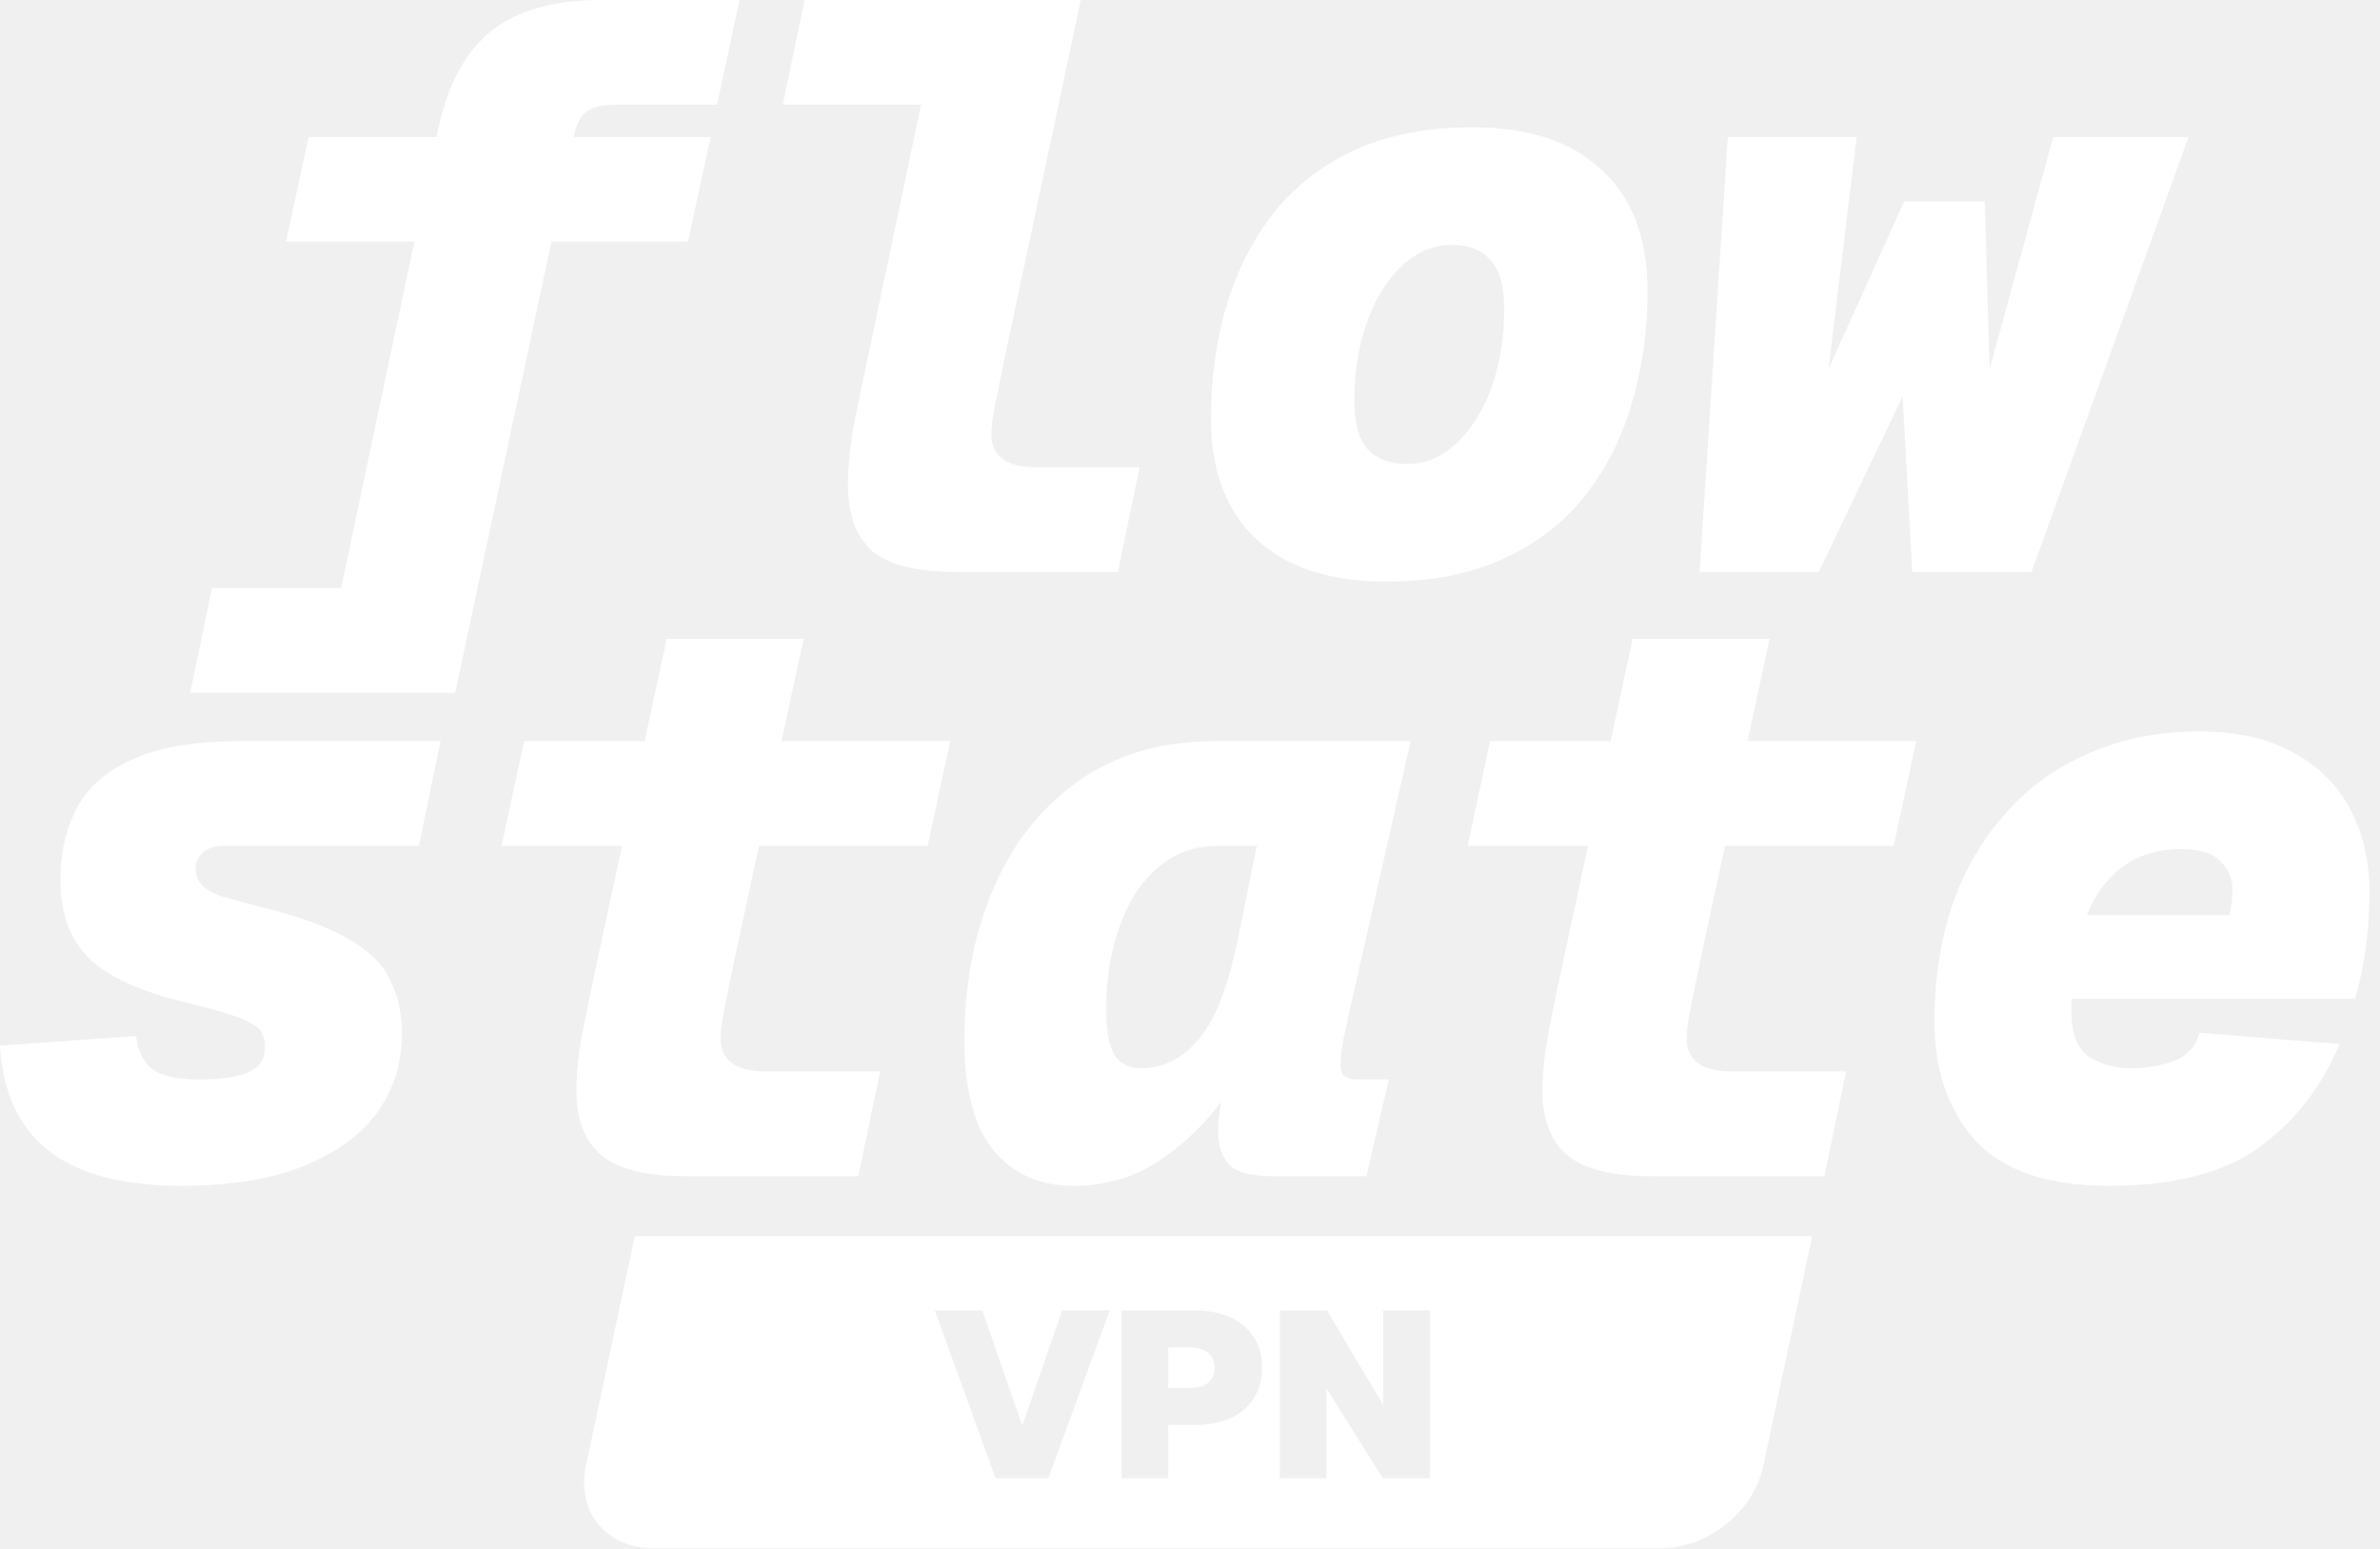
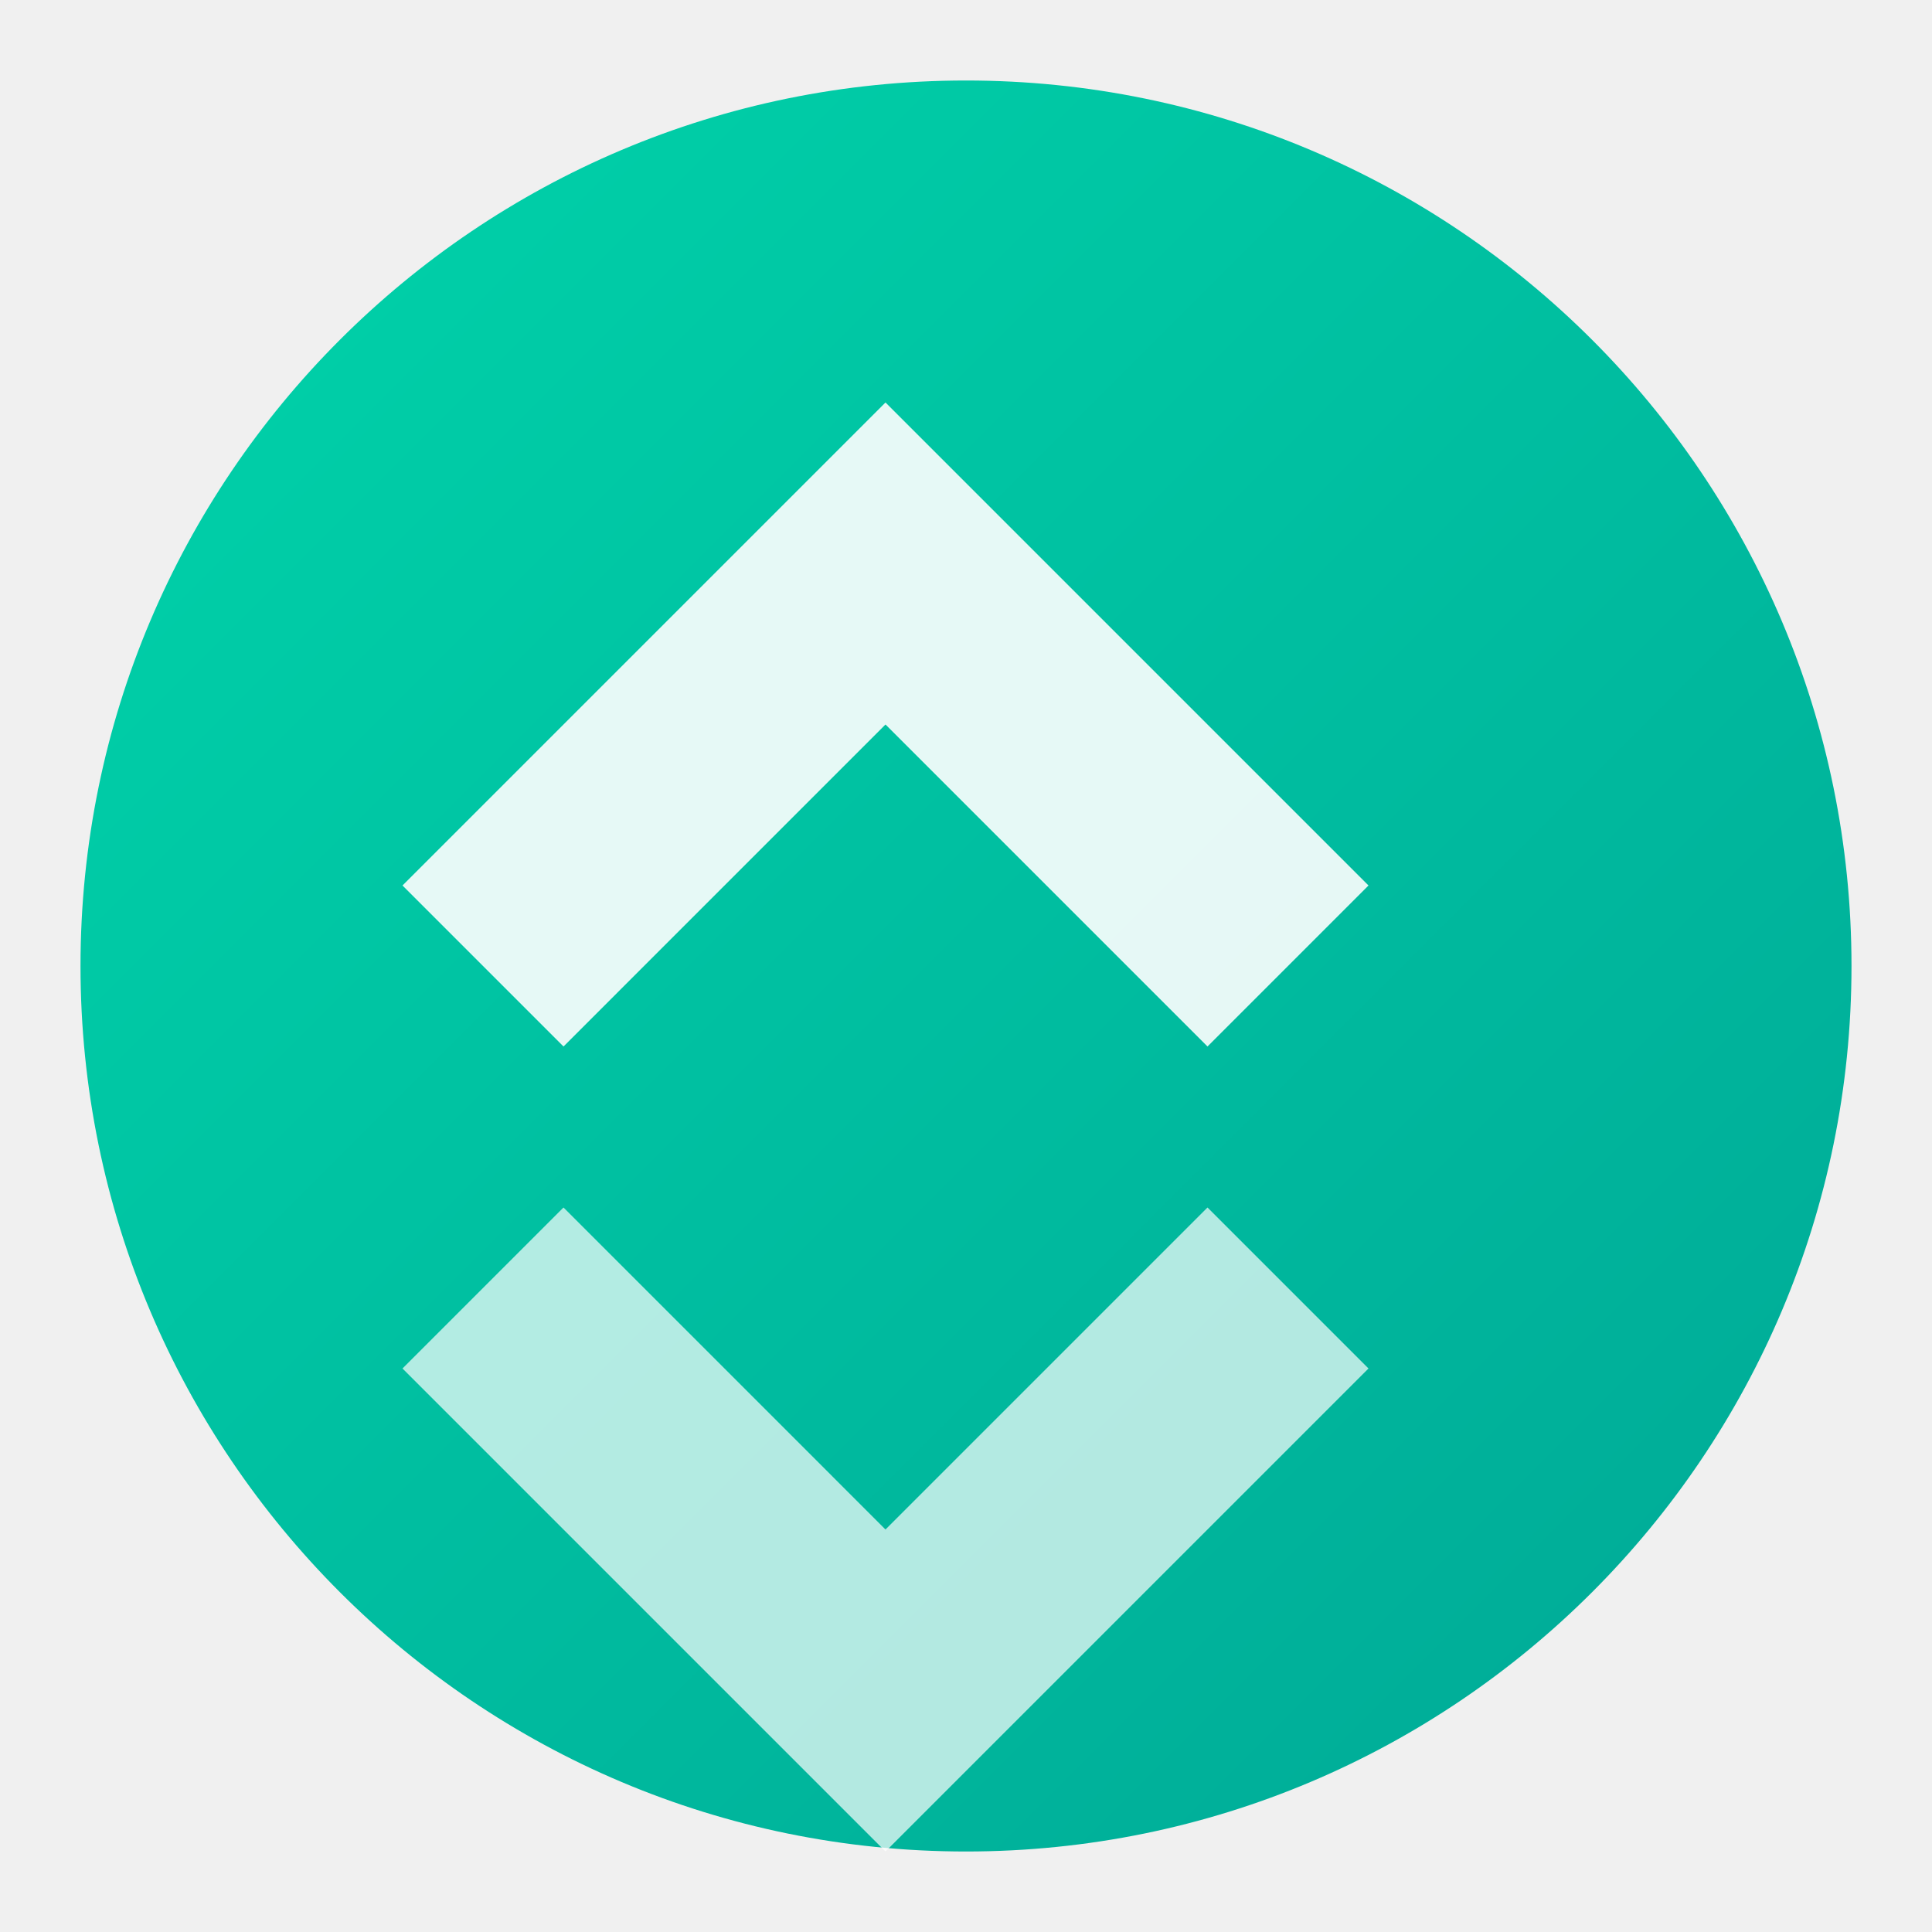
- <svg xmlns="http://www.w3.org/2000/svg" width="123" height="80" viewBox="0 0 123 80" fill="none">
-   <path d="M37.055 5.412H31.893C31.171 5.412 30.658 5.523 30.353 5.745C30.047 5.939 29.825 6.328 29.686 6.91L29.651 7.077H36.722L35.556 12.489H28.497L23.525 35.802H9.829L10.953 30.39H17.63L21.413 12.489H14.783L15.949 7.077H22.557L22.61 6.827C23.109 4.441 24.025 2.706 25.357 1.624C26.717 0.541 28.618 1.83282e-05 31.06 0H38.221L37.055 5.412Z" fill="white" />
-   <path fill-rule="evenodd" clip-rule="evenodd" d="M76.114 6.578C79 6.578 81.22 7.313 82.774 8.784C84.356 10.227 85.147 12.309 85.147 15.029C85.147 17.11 84.87 19.067 84.315 20.898C83.787 22.702 82.969 24.298 81.859 25.686C80.776 27.046 79.374 28.114 77.654 28.891C75.961 29.668 73.949 30.057 71.618 30.057C68.759 30.057 66.538 29.335 64.957 27.892C63.374 26.421 62.584 24.34 62.584 21.648C62.584 19.566 62.847 17.624 63.375 15.82C63.93 13.988 64.749 12.378 65.831 10.99C66.941 9.603 68.343 8.52 70.035 7.743C71.756 6.966 73.782 6.578 76.114 6.578ZM75.031 12.655C74.088 12.655 73.227 13.016 72.45 13.738C71.701 14.432 71.104 15.389 70.66 16.61C70.216 17.831 69.994 19.205 69.994 20.732C69.994 21.897 70.23 22.73 70.701 23.23C71.173 23.729 71.84 23.979 72.7 23.979C73.643 23.979 74.49 23.632 75.239 22.938C76.016 22.217 76.627 21.259 77.071 20.066C77.515 18.845 77.737 17.471 77.737 15.944C77.737 14.779 77.501 13.946 77.029 13.447C76.585 12.919 75.919 12.655 75.031 12.655Z" fill="white" />
-   <path d="M51.943 18.4C51.748 19.344 51.582 20.163 51.443 20.857C51.304 21.523 51.235 22.064 51.235 22.48C51.235 22.98 51.415 23.382 51.776 23.688C52.164 23.993 52.775 24.145 53.608 24.145H58.895L57.771 29.558H49.403C47.377 29.558 45.934 29.197 45.073 28.475C44.241 27.726 43.825 26.602 43.825 25.103C43.825 24.159 43.922 23.133 44.116 22.022C44.338 20.884 44.588 19.677 44.865 18.4L47.6 5.412H40.453L41.577 0H55.856L51.943 18.4Z" fill="white" />
-   <path d="M94.498 19.067L98.411 10.408H102.574L102.824 19.067L106.113 7.077H113.107L104.989 29.558H98.827L98.328 20.482L93.998 29.558H87.837L89.294 7.077H95.955L94.498 19.067Z" fill="white" />
-   <path d="M21.648 43.713H11.573C11.102 43.713 10.741 43.824 10.491 44.046C10.241 44.268 10.116 44.545 10.116 44.878C10.116 45.211 10.213 45.489 10.408 45.711C10.602 45.933 10.921 46.127 11.365 46.294C11.809 46.432 12.42 46.599 13.197 46.793C15.251 47.293 16.819 47.848 17.901 48.459C19.011 49.069 19.761 49.791 20.149 50.623C20.565 51.428 20.774 52.372 20.774 53.454C20.774 54.925 20.357 56.257 19.525 57.45C18.692 58.616 17.429 59.546 15.736 60.24C14.043 60.934 11.92 61.28 9.367 61.28C6.37 61.28 4.094 60.684 2.54 59.49C0.985 58.269 0.139 56.452 0 54.037L7.036 53.537C7.119 54.314 7.397 54.883 7.868 55.244C8.368 55.605 9.173 55.785 10.283 55.785C11.421 55.785 12.267 55.661 12.822 55.411C13.405 55.161 13.696 54.731 13.696 54.12C13.696 53.815 13.641 53.565 13.53 53.371C13.419 53.177 13.225 53.01 12.947 52.871C12.697 52.705 12.323 52.552 11.823 52.413C11.324 52.247 10.671 52.066 9.866 51.872C7.369 51.289 5.62 50.512 4.621 49.541C3.622 48.57 3.122 47.21 3.122 45.461C3.122 44.046 3.414 42.797 3.996 41.715C4.579 40.632 5.551 39.799 6.911 39.216C8.271 38.606 10.116 38.301 12.447 38.301H22.772L21.648 43.713Z" fill="white" />
-   <path fill-rule="evenodd" clip-rule="evenodd" d="M69.865 51.706C69.726 52.344 69.587 52.982 69.449 53.62C69.338 54.231 69.282 54.703 69.282 55.036C69.282 55.313 69.351 55.508 69.49 55.619C69.657 55.73 69.865 55.785 70.115 55.785H71.78L70.614 60.781H65.785C64.675 60.781 63.926 60.587 63.537 60.198C63.149 59.782 62.954 59.199 62.954 58.45C62.954 58.023 63.006 57.52 63.108 56.939C63.044 57.026 62.979 57.114 62.913 57.201C62.025 58.339 60.956 59.31 59.707 60.115C58.458 60.892 57.043 61.28 55.461 61.28C53.74 61.28 52.366 60.67 51.34 59.449C50.34 58.2 49.841 56.313 49.841 53.787C49.841 50.873 50.34 48.25 51.34 45.919C52.339 43.588 53.796 41.742 55.711 40.382C57.654 38.995 60.012 38.301 62.788 38.301H72.904L69.865 51.706ZM62.954 43.713C61.705 43.713 60.651 44.101 59.79 44.878C58.93 45.628 58.278 46.654 57.834 47.959C57.39 49.236 57.167 50.651 57.167 52.205C57.167 53.232 57.306 53.995 57.584 54.495C57.889 54.967 58.347 55.203 58.958 55.203C60.096 55.203 61.081 54.717 61.913 53.745C62.774 52.774 63.454 51.067 63.953 48.625L64.953 43.713H62.954Z" fill="white" />
-   <path fill-rule="evenodd" clip-rule="evenodd" d="M113.669 37.801C115.612 37.801 117.221 38.162 118.498 38.884C119.802 39.577 120.788 40.549 121.454 41.798C122.12 43.047 122.453 44.49 122.453 46.127C122.453 47.154 122.384 48.153 122.245 49.125C122.106 50.068 121.926 50.901 121.704 51.622H107.059C107.053 51.813 107.05 52.007 107.05 52.205C107.05 53.398 107.355 54.203 107.966 54.62C108.604 55.008 109.312 55.203 110.089 55.203C110.921 55.203 111.671 55.078 112.337 54.828C113.03 54.578 113.475 54.093 113.669 53.371L120.913 53.954C119.969 56.202 118.567 57.992 116.708 59.324C114.876 60.628 112.309 61.28 109.006 61.28C105.842 61.28 103.539 60.503 102.096 58.949C100.681 57.367 99.973 55.313 99.973 52.788C99.973 50.623 100.278 48.625 100.889 46.793C101.527 44.962 102.443 43.38 103.636 42.047C104.83 40.688 106.273 39.647 107.966 38.925C109.659 38.176 111.56 37.801 113.669 37.801ZM112.67 43.879C111.782 43.879 110.991 44.059 110.297 44.42C109.603 44.781 109.006 45.322 108.507 46.044C108.256 46.413 108.037 46.829 107.849 47.293H115.209C115.265 47.071 115.306 46.863 115.334 46.669C115.362 46.474 115.376 46.238 115.376 45.961C115.376 45.406 115.168 44.92 114.751 44.504C114.363 44.087 113.669 43.879 112.67 43.879Z" fill="white" />
-   <path d="M40.391 38.301H49.108L47.942 43.713H39.225L37.951 49.624C37.756 50.568 37.59 51.386 37.451 52.08C37.312 52.746 37.243 53.288 37.243 53.704C37.243 54.203 37.423 54.606 37.784 54.911C38.173 55.216 38.783 55.369 39.616 55.369H45.486L44.362 60.781H35.411C33.385 60.781 31.942 60.42 31.082 59.699C30.221 58.977 29.791 57.867 29.791 56.368C29.791 55.425 29.902 54.384 30.124 53.246C30.346 52.108 30.596 50.901 30.873 49.624L32.148 43.713H25.919L27.085 38.301H33.314L34.454 33.014H41.531L40.391 38.301Z" fill="white" />
-   <path d="M90.315 38.301H99.032L97.866 43.713H89.149L87.874 49.624C87.68 50.568 87.513 51.386 87.375 52.08C87.236 52.746 87.167 53.288 87.167 53.704C87.167 54.203 87.347 54.606 87.708 54.911C88.097 55.216 88.707 55.369 89.54 55.369H95.409L94.286 60.781H85.335C83.309 60.781 81.866 60.42 81.005 59.699C80.145 58.977 79.715 57.867 79.715 56.368C79.715 55.425 79.826 54.384 80.048 53.246C80.27 52.108 80.52 50.901 80.797 49.624L82.071 43.713H75.843L77.009 38.301H83.238L84.378 33.014H91.455L90.315 38.301Z" fill="white" />
-   <path d="M61.516 69.636C61.901 69.636 62.204 69.726 62.425 69.905C62.654 70.085 62.769 70.345 62.769 70.687C62.769 71.029 62.654 71.289 62.425 71.469C62.196 71.639 61.892 71.725 61.516 71.725H60.374V69.636H61.516Z" fill="white" />
-   <path fill-rule="evenodd" clip-rule="evenodd" d="M91.129 75.758C90.631 78.101 88.286 80 85.891 80H33.714C31.319 80 29.781 78.1 30.279 75.758L32.804 63.881H93.654L91.129 75.758ZM48.311 67.719L51.455 76.391H54.181L57.35 67.719H54.893L52.83 73.68L50.767 67.719H48.311ZM57.967 67.719V76.391H60.374V73.643H61.7C62.429 73.643 63.056 73.525 63.58 73.289C64.112 73.045 64.517 72.702 64.795 72.263C65.082 71.815 65.225 71.289 65.225 70.687C65.225 69.767 64.909 69.042 64.279 68.513C63.657 67.983 62.797 67.719 61.7 67.719H57.967ZM66.146 67.719V76.391H68.553V71.75L71.464 76.391H73.896V67.719H71.489V72.605L68.578 67.719H66.146Z" fill="white" />
+ <svg xmlns="http://www.w3.org/2000/svg" width="120" height="120" viewBox="0 0 120 120" fill="none">
+   <circle cx="60" cy="60" r="55" fill="url(#gradient)" />
+   <defs>
+     <linearGradient id="gradient" x1="0%" y1="0%" x2="100%" y2="100%">
+       <stop offset="0%" style="stop-color:#00d4aa" />
+       <stop offset="100%" style="stop-color:#00a896" />
+     </linearGradient>
+   </defs>
+   <path d="M35 65 L55 45 L75 65 L85 55 L55 25 L25 55 L35 65 Z" fill="white" opacity="0.9" />
+   <path d="M35 75 L55 95 L75 75 L85 85 L55 115 L25 85 L35 75 Z" fill="white" opacity="0.7" />
</svg>
